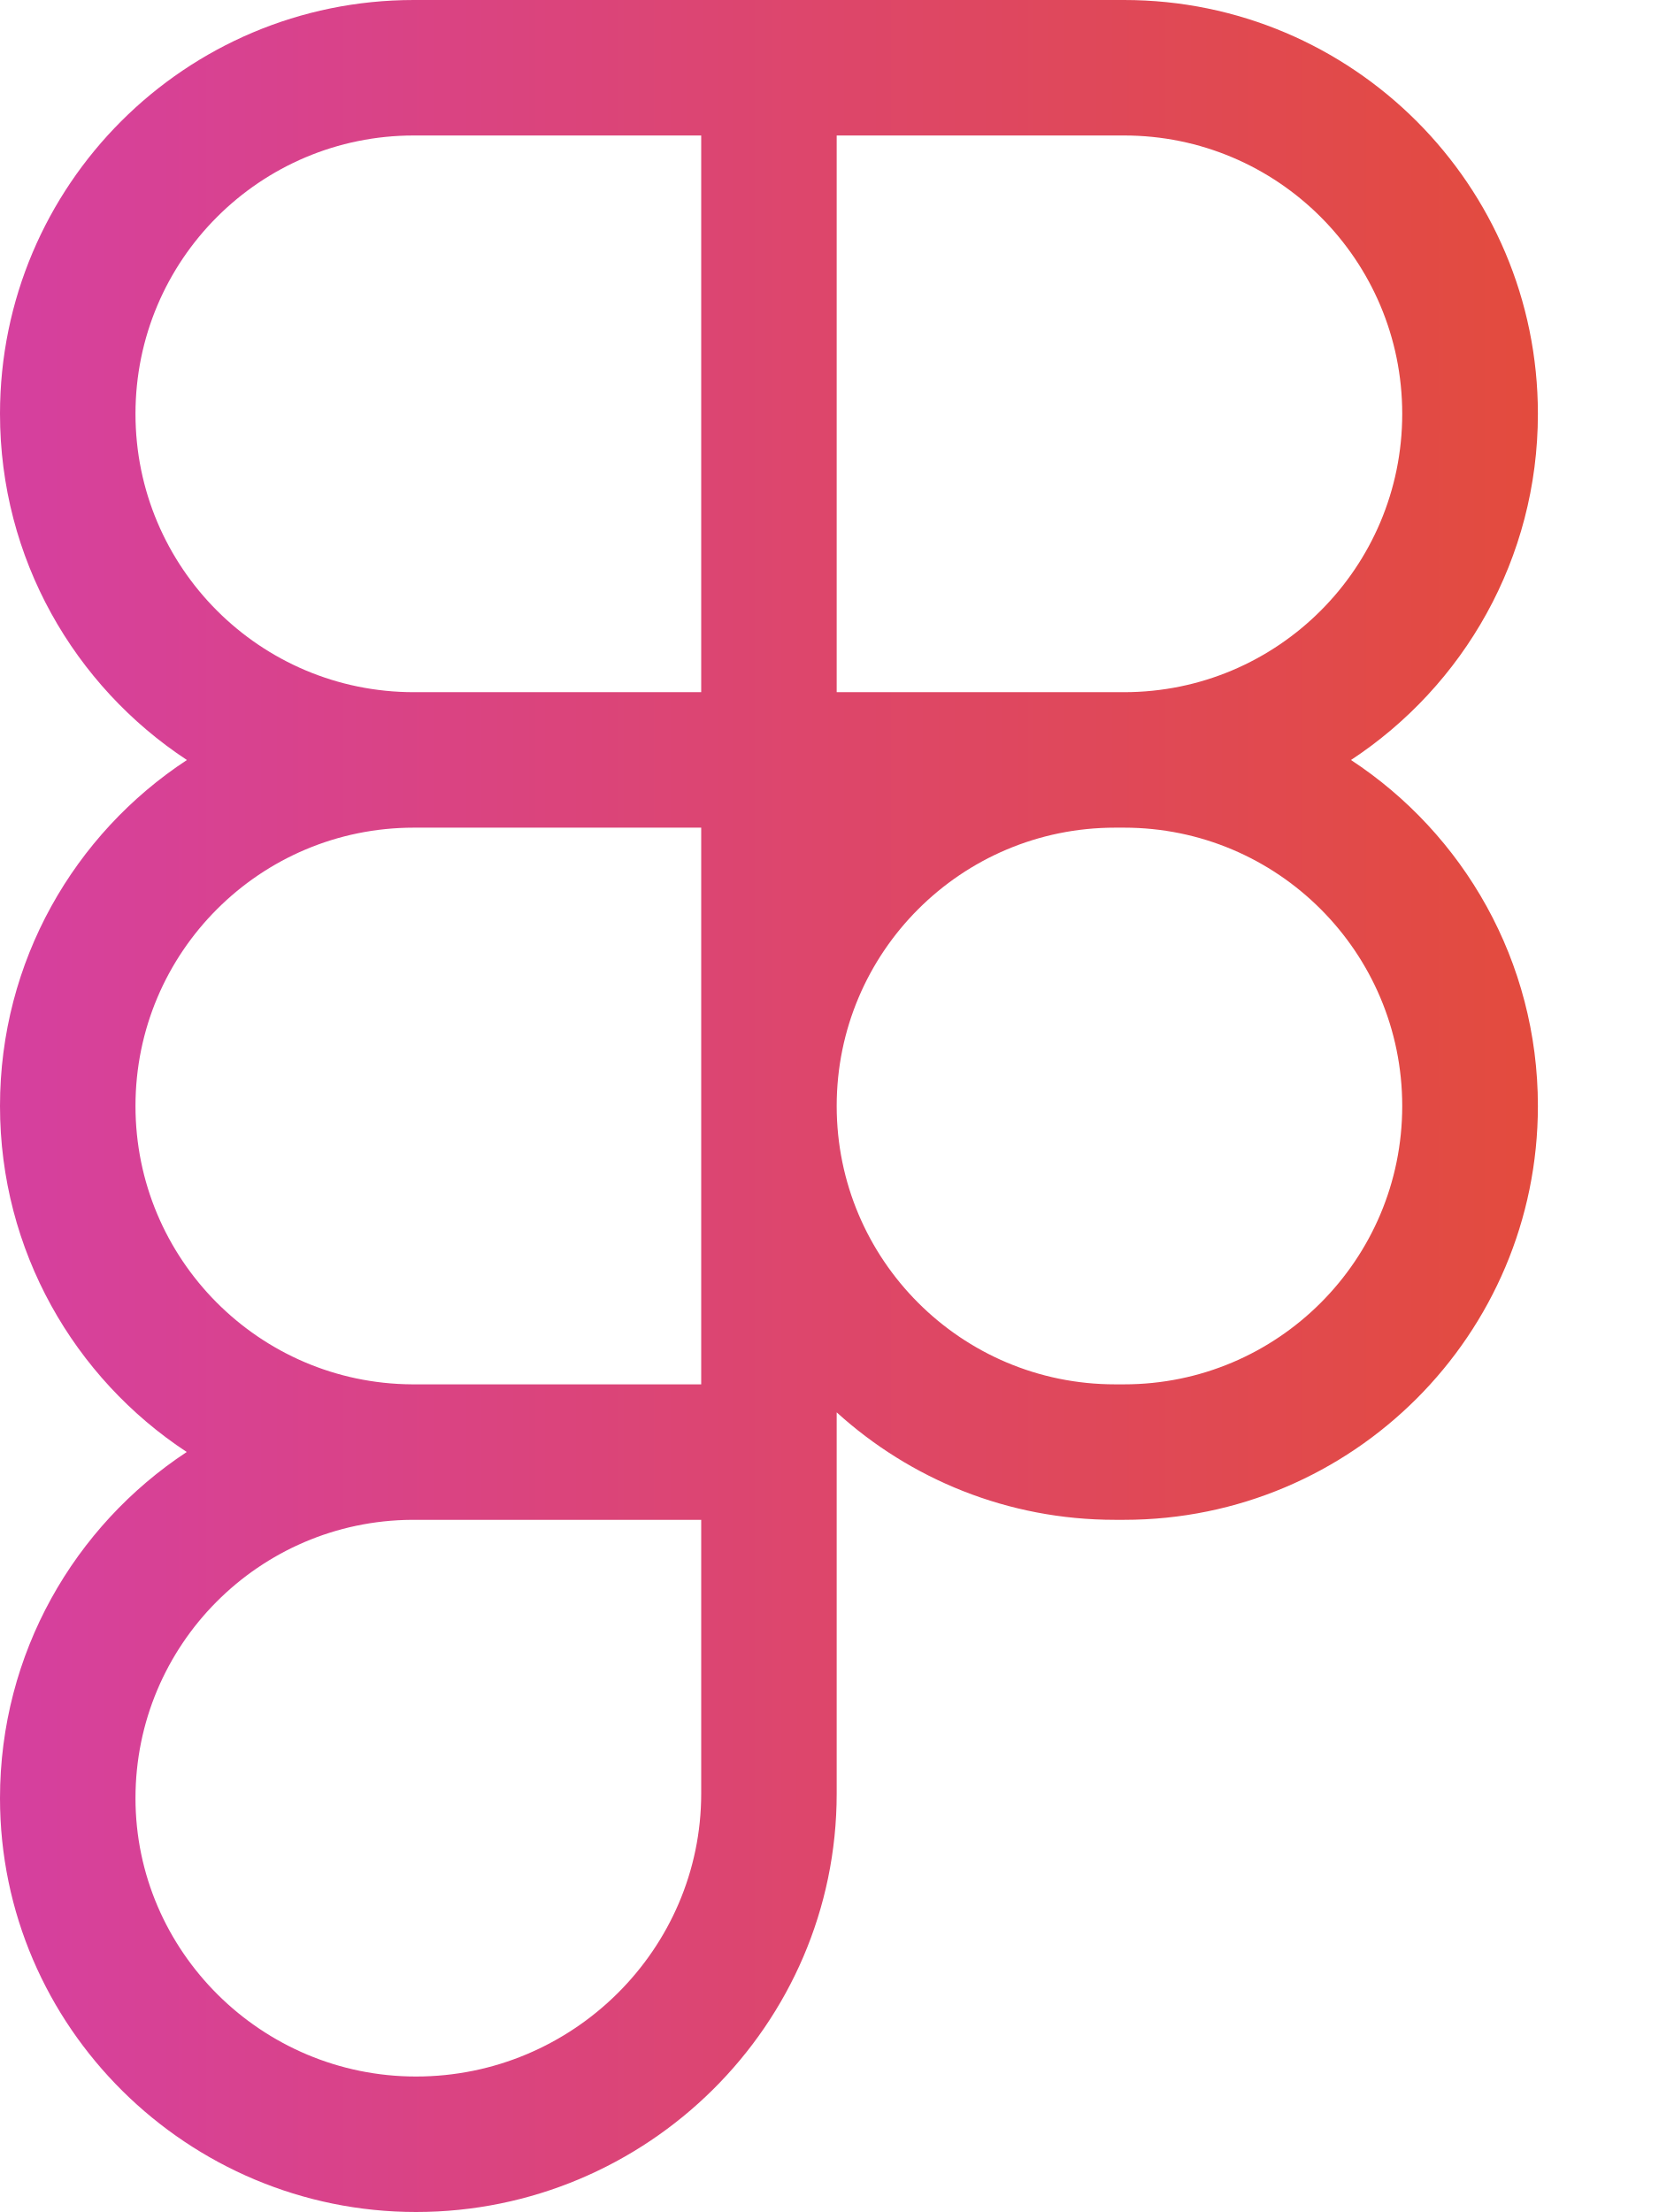
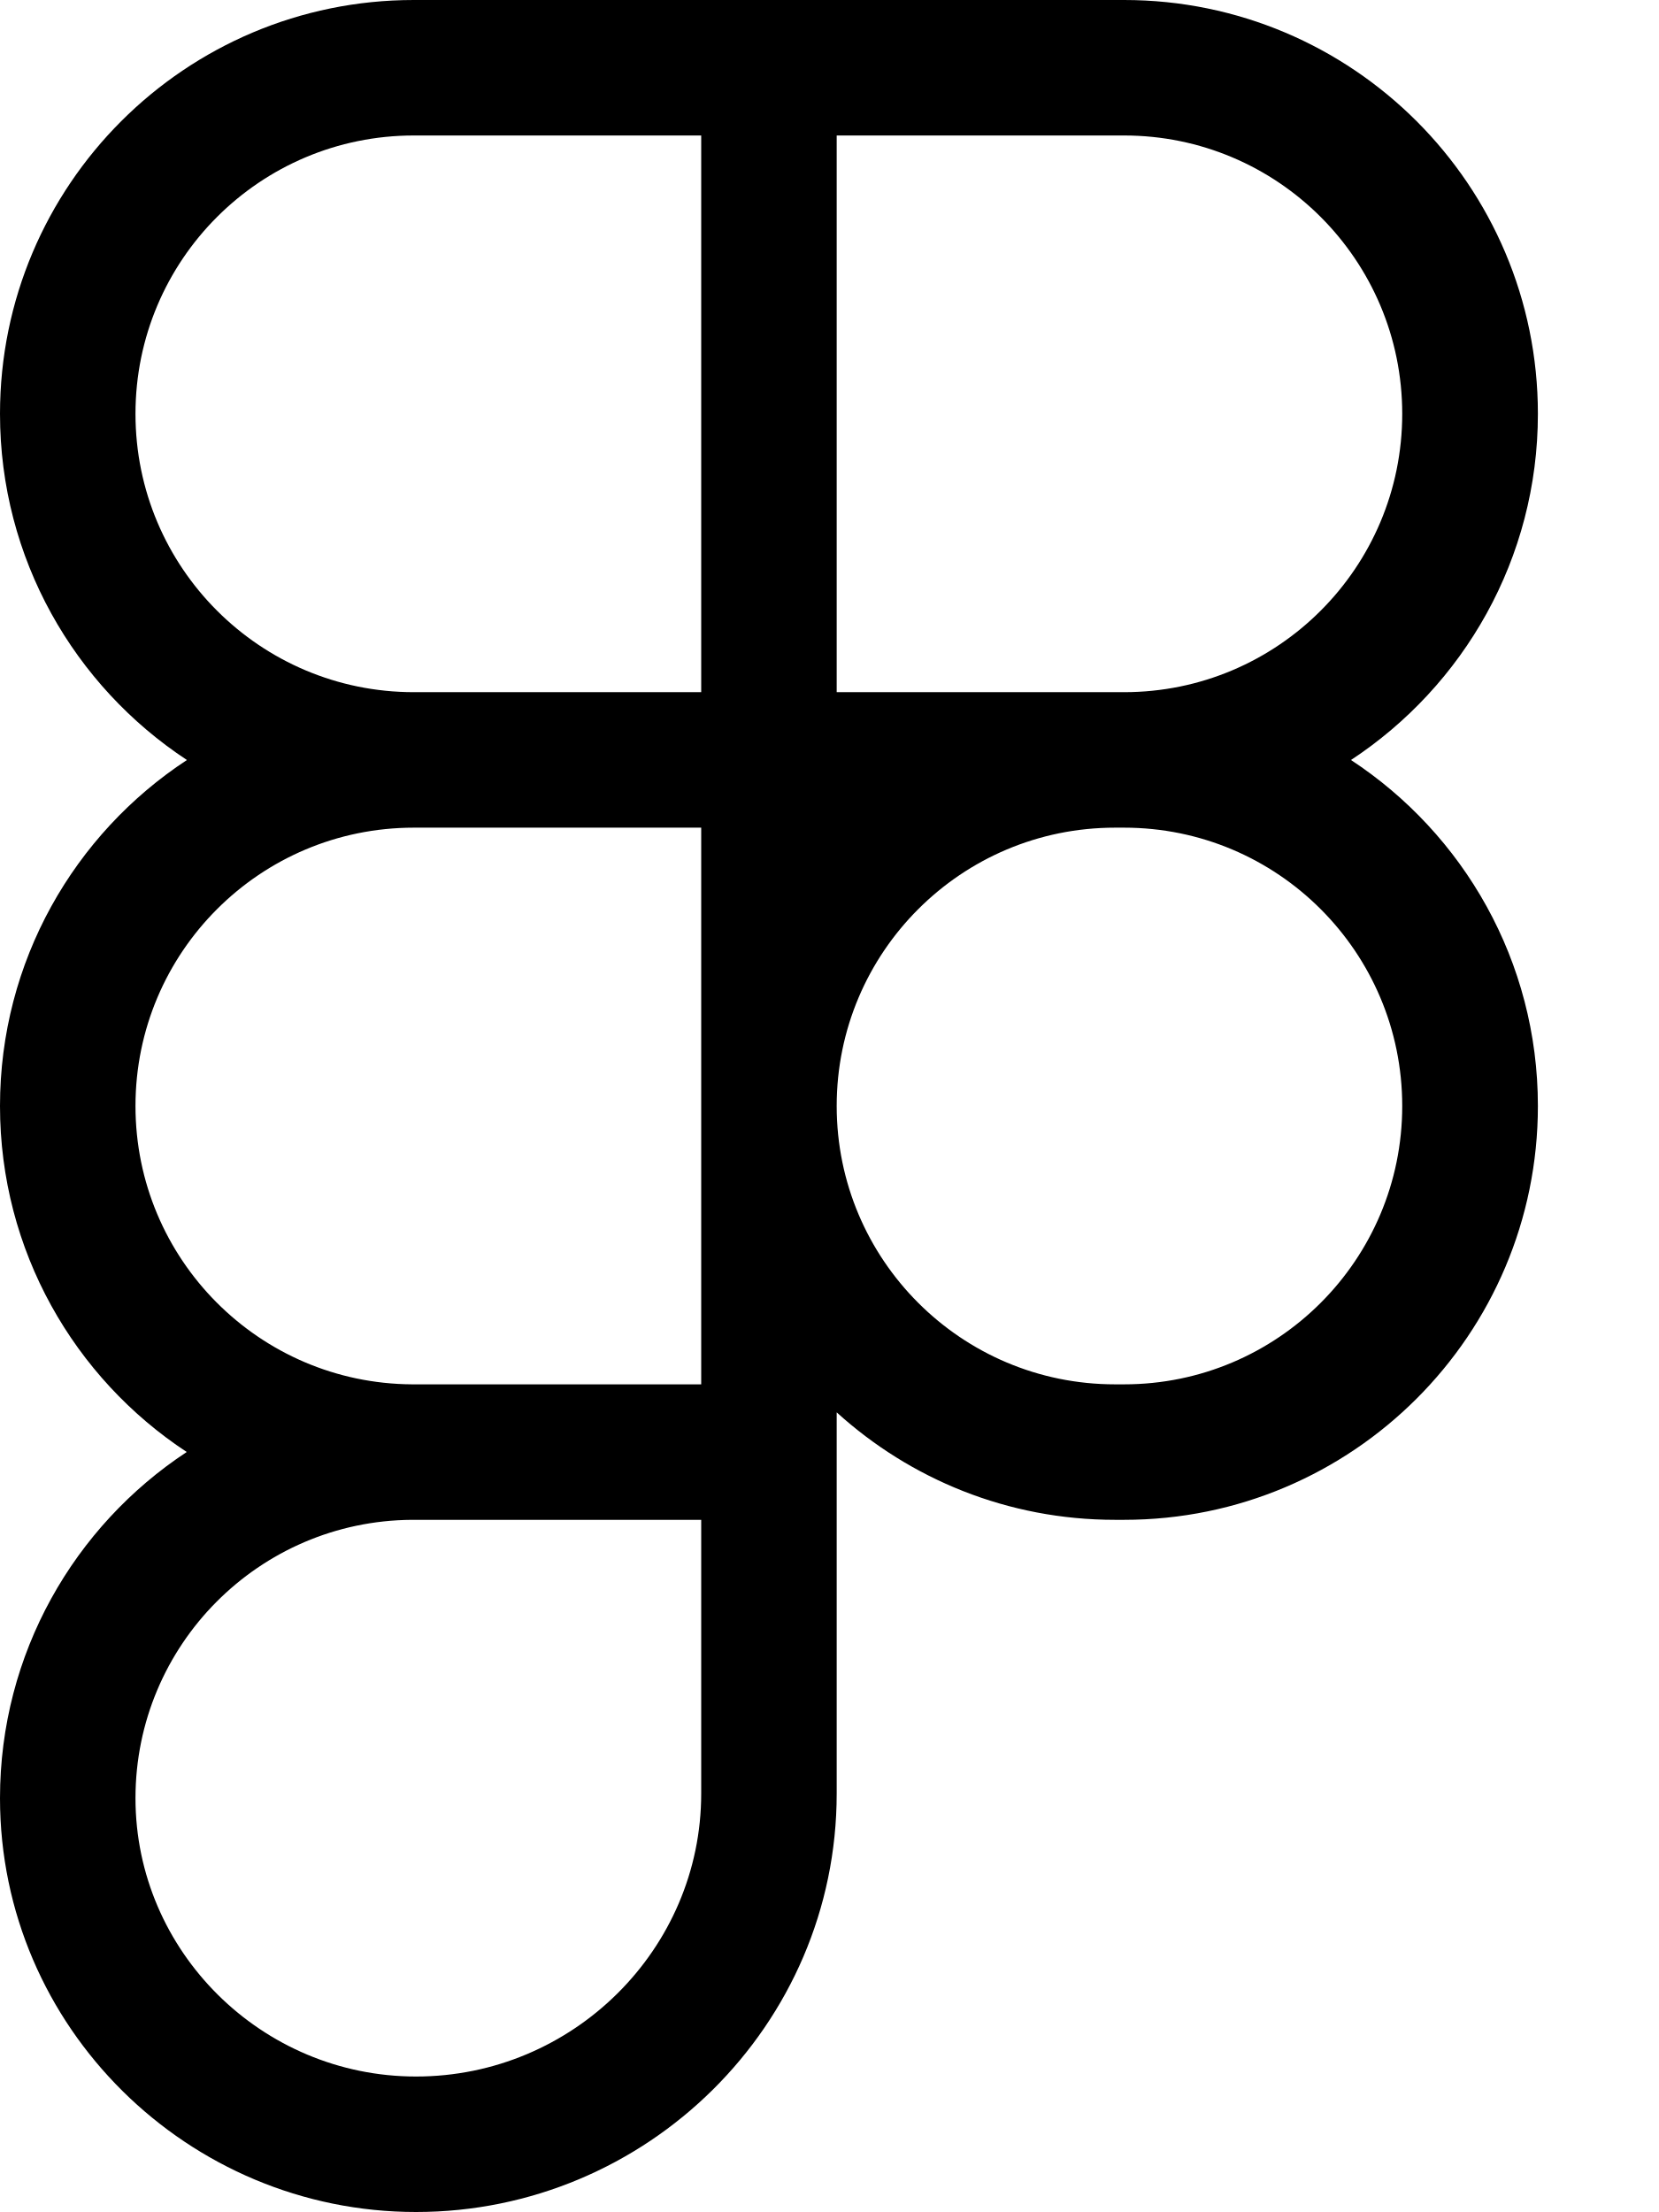
<svg xmlns="http://www.w3.org/2000/svg" width="9" height="12" viewBox="0 0 9 12" fill="none">
  <path d="M0 2.245C0 1.005 1.005 0 2.245 0H6.098C7.337 0 8.343 1.005 8.343 2.245C8.343 3.03 7.94 3.721 7.329 4.123C7.94 4.524 8.343 5.215 8.343 6C8.343 7.24 7.337 8.245 6.098 8.245H6.049C5.467 8.245 4.938 8.024 4.539 7.662V9.73C4.539 10.987 3.508 12 2.257 12C1.02 12 0 10.998 0 9.755C0 8.97 0.403 8.279 1.013 7.877C0.403 7.476 0 6.785 0 6C0 5.215 0.403 4.524 1.014 4.123C0.403 3.721 0 3.03 0 2.245ZM3.804 4.49H2.245C1.411 4.49 0.735 5.166 0.735 6C0.735 6.831 1.406 7.505 2.235 7.51C2.239 7.51 2.242 7.51 2.245 7.51H3.804V4.49ZM4.539 6C4.539 6.834 5.215 7.51 6.049 7.51H6.098C6.931 7.51 7.607 6.834 7.607 6C7.607 5.166 6.931 4.49 6.098 4.49H6.049C5.215 4.49 4.539 5.166 4.539 6ZM2.245 8.245C2.242 8.245 2.239 8.245 2.235 8.245C1.406 8.25 0.735 8.924 0.735 9.755C0.735 10.586 1.42 11.265 2.257 11.265C3.108 11.265 3.804 10.575 3.804 9.73V8.245H2.245ZM2.245 0.735C1.411 0.735 0.735 1.411 0.735 2.245C0.735 3.079 1.411 3.755 2.245 3.755H3.804V0.735H2.245ZM4.539 3.755H6.098C6.931 3.755 7.607 3.079 7.607 2.245C7.607 1.411 6.931 0.735 6.098 0.735H4.539V3.755Z" fill="url(#paint0_linear_1571_1349)" />
  <defs>
    <linearGradient id="paint0_linear_1571_1349" x1="0" y1="6" x2="9.672" y2="6" gradientUnits="userSpaceOnUse">
-       <stop stop-color="#D6409F" />
-       <stop offset="1" stop-color="#E54D2E" />
+       <stop stopColor="#D6409F" />
+       <stop offset="1" stopColor="#E54D2E" />
    </linearGradient>
  </defs>
</svg>
